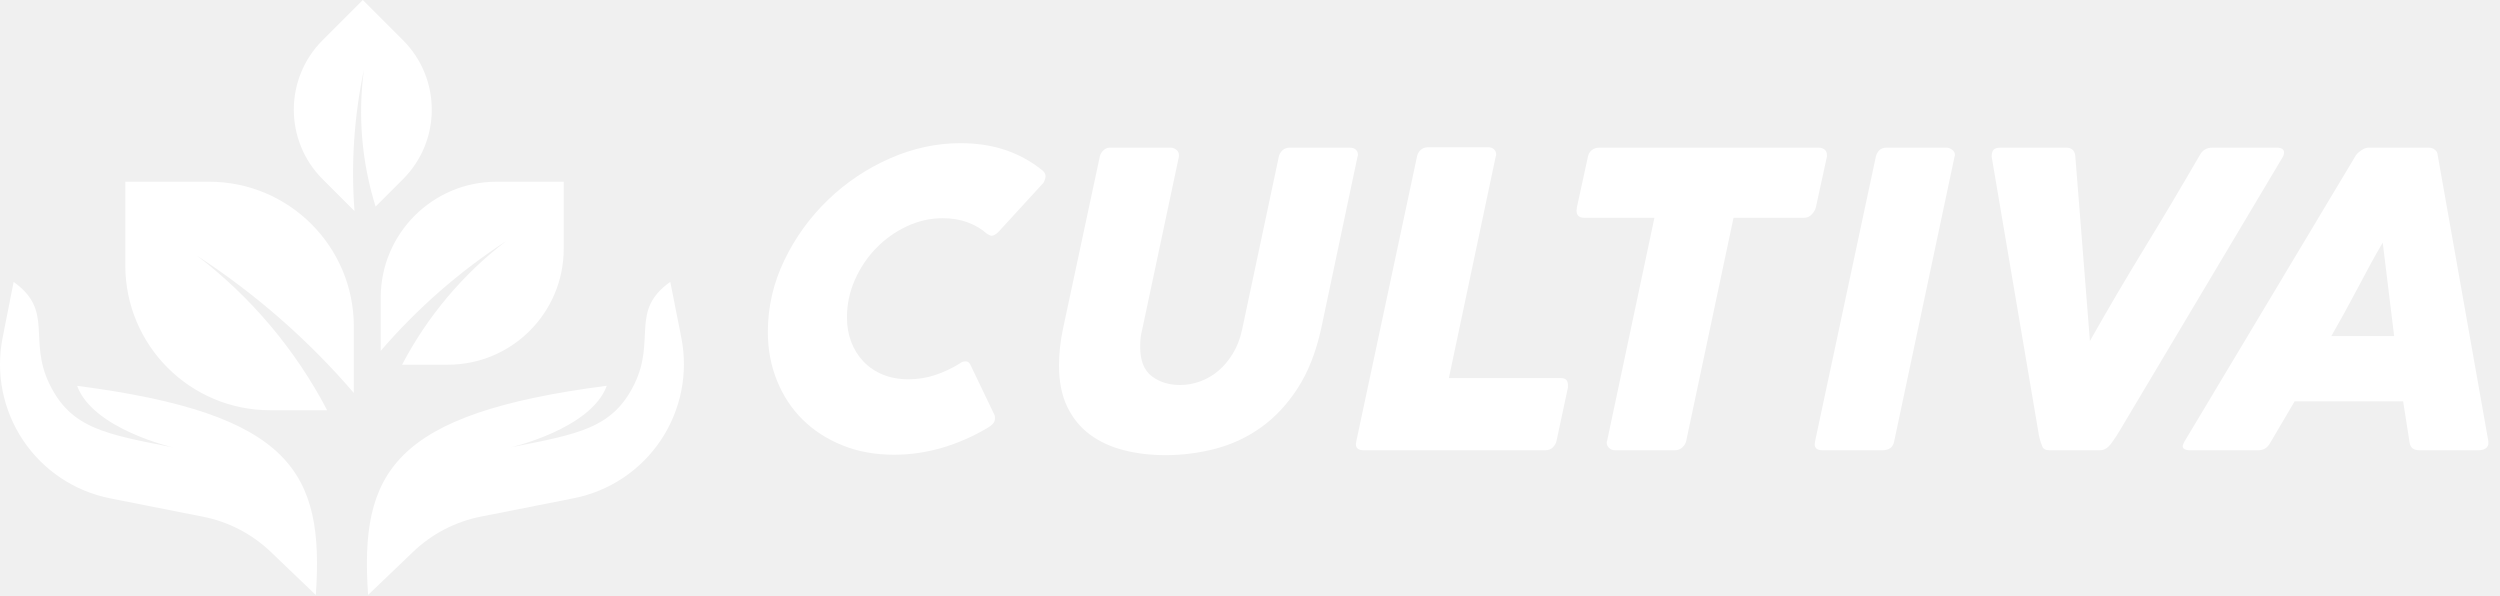
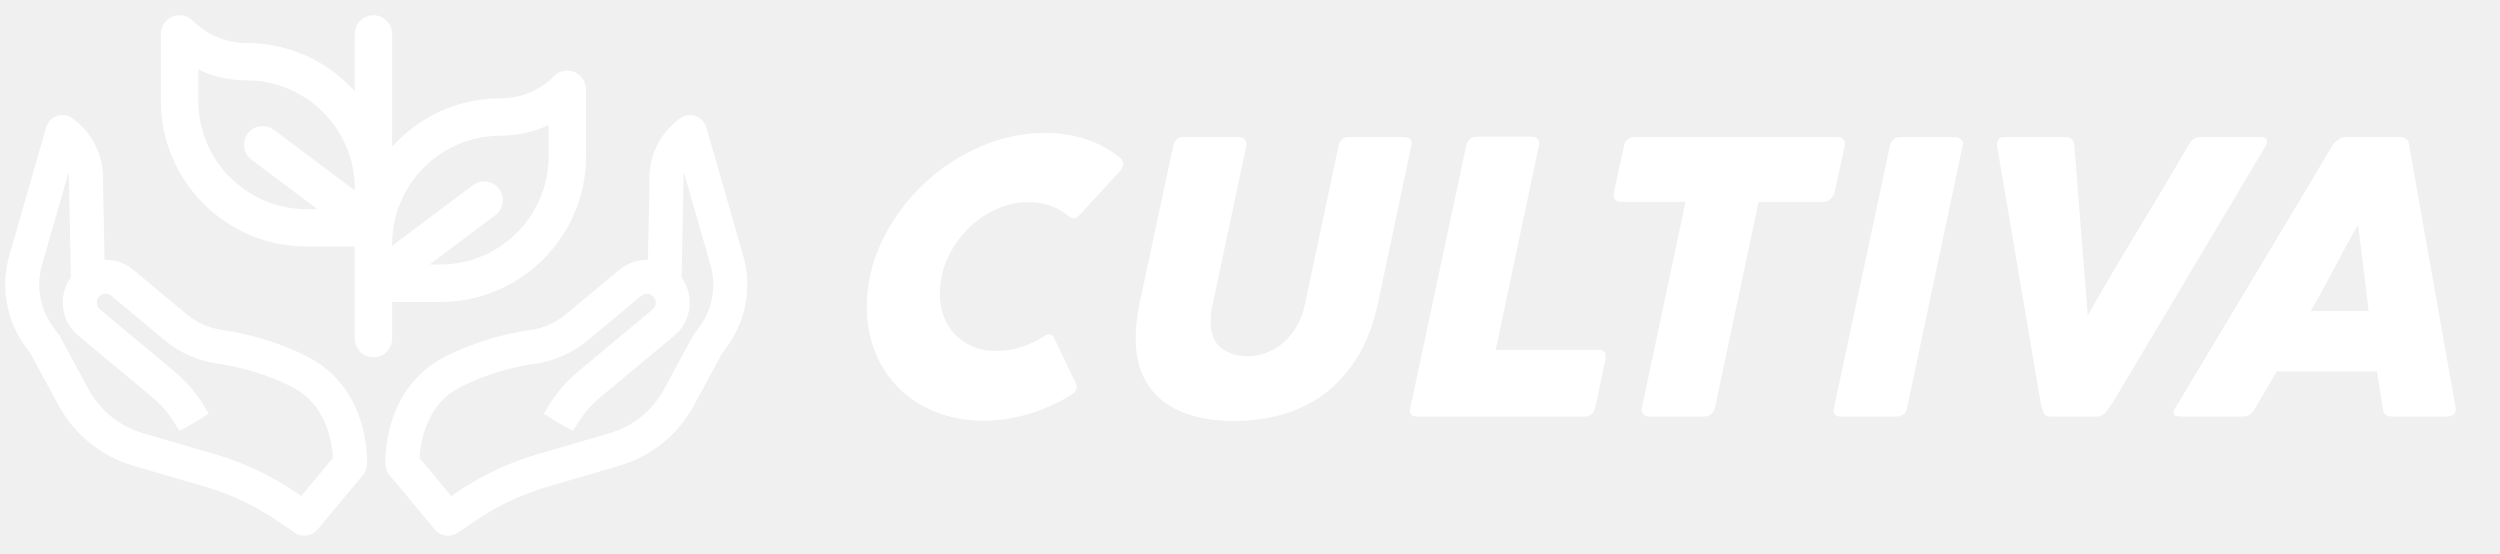
- <svg xmlns="http://www.w3.org/2000/svg" version="1.1" id="Layer_1" x="0px" y="0px" width="1287.785px" height="306.511px" viewBox="0 0 1287.785 306.511" enable-background="new 0 0 1287.785 306.511" xml:space="preserve">
-   <g>
-     <g>
-       <g>
-         <g>
-           <path fill="#FFFFFF" d="M39.724,198.755c8.133,22.31,49.548,31.757,49.548,31.757c-35.014-6.926-52.64-9.785-63.791-32.692      c-11.152-22.906,2.454-37.781-18.456-52.58l-5.687,28.749c-3.623,18.313,0.179,37.314,10.566,52.825l0,0      c10.388,15.51,26.511,26.259,44.823,29.881l47.869,9.47c13.14,2.599,25.261,8.901,34.934,18.167l23.159,22.18      C167.022,243.383,150.424,213.124,39.724,198.755z" />
-           <path fill="#FFFFFF" d="M312.575,198.701c-8.134,22.31-49.549,31.757-49.549,31.757c35.014-6.926,52.641-9.785,63.791-32.692      c11.152-22.906-2.454-37.781,18.456-52.58l5.687,28.749c3.623,18.313-0.178,37.314-10.565,52.825l0,0      c-10.388,15.51-26.511,26.259-44.823,29.881l-47.869,9.47c-13.139,2.599-25.26,8.901-34.934,18.167l-23.159,22.18      C185.276,243.329,201.874,213.07,312.575,198.701z" />
-         </g>
-         <g>
-           <path fill="#FFFFFF" d="M107.689,93.604h-43.14v43.14c0,41.186,33.388,74.574,74.574,74.574h29.401      c-16.225-31.033-39.294-58.492-67.175-79.69c30.173,19.64,57.483,43.497,80.913,70.792v-34.242      C182.263,126.991,148.875,93.604,107.689,93.604z" />
-           <path fill="#FFFFFF" d="M255.832,93.604c-32.983,0-59.721,26.736-59.721,59.719v27.421      c18.765-21.858,40.635-40.963,64.797-56.69c-22.327,16.977-40.801,38.965-53.794,63.816h23.544      c32.983,0,59.72-26.737,59.72-59.72V93.604H255.832z" />
-           <path fill="#FFFFFF" d="M207.587,20.706L186.879,0l-20.706,20.706c-19.768,19.769-19.768,51.82,0,71.588l16.436,16.436      c-1.854-24.347-0.196-48.907,4.858-72.815c-3.207,23.557-1.101,47.81,6.008,70.492l14.112-14.112      C227.354,72.526,227.354,40.475,207.587,20.706z" />
-         </g>
-       </g>
+ <svg xmlns="http://www.w3.org/2000/svg" version="1.1" x="0px" y="0px" width="1805.16px" height="400px" viewBox="1.34 60.5 1805.16 400" enable-background="new 1.34 60.5 1805.16 400" xml:space="preserve">
+   <g id="HANDS">
+     <g id="_x23_2">
+       <path fill="#FFFFFF" stroke="#FFFFFF" stroke-width="14" stroke-miterlimit="10" d="M476.346,374.194    c-8.653,7.21-18.766,12.669-29.68,15.86l-52.2,15.262c-18.885,5.521-36.734,13.904-53.031,24.939l-13.631,9.224    c-2.244,1.514-5.269,1.085-7.007-1.001l-32.879-39.475c-0.734-0.875-1.153-1.961-1.213-3.101    c-0.105-2.048-2.097-50.298,38.744-71.335c22.966-11.831,45.282-16.764,59.953-18.825c10.655-1.492,20.813-6.056,29.362-13.177    l38.327-31.926c6.608-5.496,15.319-6.838,22.937-4.298l1.336-65.517c-0.72-13.877,5.388-27.833,16.35-36.961l2.467-2.057    c1.367-1.139,3.222-1.511,4.921-0.985c1.701,0.52,3.022,1.871,3.514,3.581l26.66,92.709c5.831,20.274,1.879,42.552-10.575,59.591    l-4.159,5.684l-20.373,37.665C491.153,359.325,484.375,367.504,476.346,374.194z M325.845,428.071l9.683-6.555    c17.207-11.642,36.04-20.495,55.98-26.322l52.2-15.256c18.357-5.361,34.09-18.083,43.185-34.905l20.546-37.978    c0.11-0.215,0.234-0.406,0.385-0.604l4.36-5.978c10.552-14.423,13.9-33.288,8.957-50.447l-24.308-84.563    c-6.119,6.836-9.407,15.936-8.938,25.192l-1.462,72.594c0.131,0.156,0.269,0.314,0.398,0.474    c8.456,10.144,7.074,25.283-3.07,33.739l-53.477,44.536c-6.946,5.788-12.891,12.626-17.655,20.318l-4.635-2.544l-4.462-2.802    l0.148-0.246c5.344-8.619,12.037-16.314,19.859-22.828l53.468-44.545c5.681-4.727,6.456-13.203,1.724-18.888    c-4.736-5.683-13.208-6.452-18.89-1.716l-38.322,31.915c-10.067,8.392-22.05,13.755-34.648,15.517    c-13.864,1.938-34.94,6.608-56.594,17.762c-30.911,15.939-33.003,51.604-33.063,59.744l28.632,34.384L325.845,428.071z" />
+       <path fill="#FFFFFF" stroke="#FFFFFF" stroke-width="14" stroke-miterlimit="10" d="M49.862,349.99l-20.373-37.665l-4.159-5.684    c-12.454-17.039-16.406-39.317-10.575-59.591l26.66-92.709c0.491-1.71,1.813-3.061,3.514-3.581    c1.699-0.526,3.554-0.154,4.921,0.985l2.467,2.057c10.962,9.128,17.069,23.084,16.35,36.961l1.336,65.517    c7.617-2.54,16.328-1.198,22.937,4.298l38.327,31.926c8.549,7.121,18.707,11.685,29.362,13.177    c14.671,2.062,36.987,6.994,59.954,18.825c40.84,21.037,38.85,69.287,38.744,71.335c-0.061,1.14-0.479,2.226-1.213,3.101    l-32.879,39.475c-1.738,2.086-4.764,2.515-7.008,1.001l-13.631-9.224c-16.297-11.035-34.146-19.418-53.031-24.939l-52.2-15.262    c-10.914-3.191-21.026-8.65-29.68-15.86C61.655,367.442,54.877,359.264,49.862,349.99z M220.184,428.008l28.631-34.384    c-0.059-8.141-2.15-43.805-33.063-59.744c-21.653-11.153-42.729-15.823-56.594-17.762c-12.599-1.762-24.581-7.125-34.648-15.517    l-38.322-31.915c-5.682-4.736-14.153-3.967-18.89,1.716c-4.732,5.685-3.957,14.161,1.724,18.888l53.468,44.545    c7.822,6.514,14.516,14.209,19.859,22.828l0.148,0.246l-4.462,2.802l-4.635,2.544c-4.765-7.692-10.709-14.53-17.655-20.318    L62.269,297.4c-10.145-8.456-11.526-23.596-3.07-33.739c0.13-0.159,0.268-0.317,0.398-0.474l-1.462-72.594    c0.47-9.256-2.818-18.355-8.938-25.192L24.89,249.966c-4.943,17.158-1.595,36.023,8.957,50.446l4.36,5.978    c0.15,0.198,0.274,0.39,0.385,0.604l20.546,37.978c9.095,16.822,24.827,29.544,43.185,34.905l52.2,15.256    c19.94,5.827,38.773,14.681,55.981,26.322l9.682,6.555L220.184,428.008z" />
+     </g>
+     <g id="_x23_1" display="none">
+       <path display="inline" d="M85.198,417.115l48.142,24.065V495c0,5.523,4.478,10,10,10h106c5.522,0,10-4.477,10-10V364.45    c0-30.637-22.983-56.045-53.391-59.093c-0.118-0.033-42.3-6.619-61.87-26.189l-22.458-22.447    C114.065,249.163,104.021,245,93.34,245v-80c0-22.056-17.944-40-40-40s-40,17.944-40,40v135.84    c0,24.158,6.714,47.791,19.415,68.342C45.455,389.733,63.59,406.308,85.198,417.115L85.198,417.115z M33.34,165    c0-11.028,8.972-20,20-20s20,8.972,20,20v85.361c-12.196,7.052-20,20.2-20,34.639c0,10.68,4.162,20.723,11.719,28.279    l51.21,51.221c3.903,3.905,10.236,3.907,14.142,0.001c3.905-3.905,3.906-10.236,0.001-14.142l-51.21-51.221    c-3.78-3.779-5.862-8.801-5.862-14.139c0-8.464,5.357-16.044,13.332-18.861c0.003,0,0.006-0.002,0.009-0.004h0.001    c6.896-2.443,15.077-0.994,20.799,4.729l22.458,22.449c23.186,23.185,73.843,31.909,73.944,31.938    c20.214,2.026,35.457,18.879,35.457,39.2V485h-86v-50c0-3.788-2.141-7.251-5.528-8.944l-53.669-26.83    C56.639,380.47,33.34,342.771,33.34,300.84V165z" />
+       <path display="inline" d="M453.482,417.115c21.607-10.808,39.742-27.382,52.442-47.934c12.701-20.551,19.415-44.184,19.415-68.342    V165c0-22.056-17.943-40-40-40s-40,17.944-40,40v80c-10.682,0-20.725,4.163-28.281,11.721l-22.458,22.447    c-19.569,19.57-61.752,26.156-61.87,26.189c-30.408,3.048-53.391,28.456-53.391,59.093V495c0,5.523,4.479,10,10,10h106    c5.521,0,10-4.477,10-10v-53.819L453.482,417.115L453.482,417.115z M505.34,300.84c0,41.932-23.299,79.63-60.803,98.386    l-53.67,26.83c-3.387,1.693-5.527,5.156-5.527,8.944v50h-86V364.45c0-20.321,15.243-37.174,35.457-39.2    c0.102-0.028,50.758-8.753,73.943-31.938l22.459-22.449c5.722-5.723,13.902-7.172,20.799-4.729h0.001    c0.003,0.002,0.006,0.004,0.009,0.004c7.975,2.817,13.332,10.397,13.332,18.861c0,5.338-2.082,10.359-5.861,14.139l-51.211,51.221    c-3.904,3.905-3.904,10.236,0.002,14.142c3.905,3.906,10.238,3.904,14.141-0.001l51.211-51.221    c7.557-7.557,11.719-17.6,11.719-28.279c0-14.439-7.805-27.587-20-34.639V165c0-11.028,8.973-20,20-20s20,8.972,20,20V300.84z" />
    </g>
  </g>
-   <g>
-     <path fill="#FFFFFF" d="M536.481,87.405c1.4,0.979,2.102,2.099,2.102,3.361c0,0.84-0.355,1.961-1.053,3.36l-23.104,25.208   c-1.403,1.4-2.594,2.101-3.572,2.101c-0.558,0-1.398-0.348-2.518-1.05c-2.804-2.521-6.128-4.479-9.979-5.882   c-3.853-1.398-8.087-2.101-12.708-2.101c-6.441,0-12.641,1.403-18.59,4.201c-5.957,2.803-11.209,6.548-15.756,11.238   c-4.554,4.693-8.194,10.119-10.925,16.28c-2.73,6.162-4.099,12.602-4.099,19.327c0,4.622,0.737,8.856,2.207,12.709   c1.471,3.85,3.571,7.212,6.303,10.079c2.73,2.867,6.054,5.116,9.977,6.725c3.92,1.609,8.329,2.414,13.233,2.414   c4.76,0,9.346-0.731,13.762-2.205c4.41-1.468,8.646-3.465,12.707-5.984c0.839-0.702,1.819-1.051,2.942-1.051   c1.119,0,1.958,0.63,2.521,1.889l12.394,25.84c0.14,0.419,0.21,0.911,0.21,1.472c0,1.259-0.388,2.279-1.154,3.045   c-0.774,0.771-1.649,1.436-2.625,1.994c-7.562,4.484-15.408,7.917-23.527,10.295c-8.126,2.381-16.389,3.57-24.79,3.57   c-9.665,0-18.491-1.613-26.474-4.831c-7.981-3.22-14.807-7.632-20.478-13.234c-5.676-5.599-10.084-12.29-13.234-20.063   c-3.149-7.77-4.727-16.138-4.727-25.1c0-12.888,2.836-25.208,8.511-36.975c5.671-11.761,13.161-22.123,22.477-31.088   c9.307-8.96,19.92-16.071,31.822-21.323s24.019-7.877,36.342-7.877c8.402,0,16.07,1.157,23,3.466   C524.611,79.527,530.877,82.927,536.481,87.405z" />
-     <path fill="#FFFFFF" d="M607.271,80.684l-18.906,89.066c-0.419,1.545-0.701,3.048-0.838,4.518c-0.145,1.47-0.21,2.908-0.21,4.309   c0,7.143,1.995,12.216,5.985,15.228c3.991,3.014,8.855,4.515,14.6,4.515c3.499,0,6.964-0.628,10.398-1.889   c3.431-1.261,6.545-3.079,9.348-5.462c2.802-2.382,5.283-5.358,7.458-8.928c2.17-3.569,3.742-7.668,4.724-12.29l18.909-89.066   c0.277-1.261,0.91-2.343,1.89-3.256c0.978-0.911,2.24-1.366,3.781-1.366h30.671c1.537,0,2.661,0.351,3.359,1.051   c0.698,0.704,1.052,1.542,1.052,2.52c0,0.423-0.073,0.773-0.212,1.052l-18.696,88.437c-2.664,12.186-6.691,22.445-12.08,30.776   c-5.394,8.333-11.657,15.058-18.801,20.168c-7.143,5.11-14.952,8.794-23.422,11.032c-8.476,2.238-17.121,3.357-25.943,3.357   c-7.563,0-14.671-0.836-21.321-2.521c-6.656-1.685-12.467-4.337-17.436-7.982c-4.976-3.645-8.896-8.403-11.764-14.284   c-2.872-5.886-4.309-13.024-4.309-21.431c0-6.159,0.698-12.527,2.1-19.112l18.907-88.438c0.279-1.261,0.912-2.345,1.893-3.258   c0.978-0.909,2.029-1.362,3.15-1.362h31.509c0.98,0,1.925,0.349,2.836,1.049c0.914,0.702,1.368,1.608,1.368,2.73V80.684   L607.271,80.684z" />
-     <path fill="#FFFFFF" d="M698.649,227.308L729.95,80.474c0.281-1.263,0.911-2.344,1.892-3.258c0.976-0.907,2.238-1.364,3.779-1.364   h31.091c1.116,0,2.064,0.351,2.836,1.05c0.768,0.702,1.155,1.611,1.155,2.73c0,0.423-0.07,0.702-0.21,0.842L746.335,194.75h57.768   c2.382,0,3.567,1.192,3.567,3.568v1.263l-5.883,27.518c-0.281,1.263-0.911,2.382-1.895,3.359c-0.979,0.98-2.243,1.47-3.776,1.47   h-93.694c-2.664,0-3.991-1.05-3.991-3.151c0-0.283,0.032-0.526,0.105-0.734C698.615,227.834,698.649,227.591,698.649,227.308z" />
-     <path fill="#FFFFFF" d="M812.297,106.732l5.671-26.049c0.279-1.399,0.944-2.521,1.995-3.362c1.053-0.841,2.35-1.26,3.888-1.26   h113.017c1.116,0,2.099,0.313,2.942,0.945c0.836,0.631,1.263,1.574,1.263,2.835v0.842l-5.678,26.049   c-0.282,1.257-0.98,2.486-2.095,3.674c-1.124,1.189-2.453,1.787-3.994,1.787h-36.342l-24.368,114.905   c-0.279,1.263-0.939,2.385-1.993,3.362c-1.049,0.979-2.348,1.47-3.884,1.47H831.84c-1.119,0-2.099-0.385-2.941-1.156   c-0.835-0.768-1.263-1.711-1.263-2.835c0-0.422,0.068-0.7,0.209-0.841l24.368-114.905h-36.13c-2.662,0-3.994-1.261-3.994-3.781   c0-0.281,0.04-0.559,0.107-0.842C812.263,107.293,812.297,107.015,812.297,106.732z" />
-     <path fill="#FFFFFF" d="M934.97,227.308l31.301-146.624c0.281-1.261,0.874-2.343,1.787-3.256c0.913-0.911,2.133-1.366,3.674-1.366   h30.877c0.982,0,1.965,0.351,2.944,1.051c0.978,0.704,1.471,1.61,1.471,2.729c0,0.283-0.039,0.458-0.104,0.526   c-0.071,0.073-0.105,0.179-0.105,0.315l-31.09,146.624c-0.559,3.08-2.592,4.62-6.089,4.62h-30.878c-2.665,0-3.992-1.05-3.992-3.151   c0-0.283,0.037-0.526,0.105-0.734C934.94,227.834,934.97,227.591,934.97,227.308z" />
-     <path fill="#FFFFFF" d="M1051.975,229.829c-0.981-2.238-1.68-4.901-2.101-7.982l-23.947-141.163c0-1.541,0.313-2.697,0.945-3.468   c0.631-0.768,1.854-1.154,3.677-1.154h33.816c2.663,0,4.205,1.332,4.62,3.993l7.564,95.578   c9.097-16.104,18.485-32.066,28.147-47.895c9.666-15.823,19.116-31.72,28.359-47.684c1.4-2.661,3.565-3.993,6.512-3.993h33.189   c2.521,0,3.782,0.84,3.782,2.52c0,0.283-0.036,0.563-0.104,0.842c-0.071,0.282-0.179,0.632-0.316,1.051l-84.241,141.373   c-1.117,1.965-2.554,4.135-4.305,6.515c-1.755,2.385-3.679,3.569-5.777,3.569h-26.049   C1053.652,231.931,1052.394,231.233,1051.975,229.829z" />
-     <path fill="#FFFFFF" d="M1125.077,227.73l88.437-147.676c0.559-0.844,1.504-1.714,2.835-2.627c1.332-0.911,2.559-1.366,3.678-1.366   h31.09c1.119,0,2.095,0.313,2.94,0.945c0.846,0.631,1.329,1.297,1.47,1.994l26.259,148.307v1.473   c-0.419,2.1-2.172,3.152-5.252,3.152h-30.249c-2.939,0-4.619-1.26-5.04-3.781c-0.561-3.643-1.119-7.209-1.682-10.712   c-0.561-3.499-1.122-7.071-1.68-10.714h-55.88l-12.6,21.426c-1.403,2.521-3.438,3.781-6.09,3.781h-35.292   c-1.119,0-2.067-0.209-2.836-0.631c-0.772-0.422-1.023-1.116-0.735-2.1C1124.728,228.642,1124.938,228.149,1125.077,227.73z    M1227.379,125.008c-2.101,3.501-4.274,7.319-6.513,11.446c-2.242,4.133-4.482,8.334-6.721,12.605   c-2.245,4.273-4.488,8.437-6.727,12.498c-2.243,4.062-4.413,7.914-6.51,11.552h32.347L1227.379,125.008z" />
+   <g id="FLOWER">
+     <path fill="#FFFFFF" stroke="#FFFFFF" stroke-width="7" stroke-miterlimit="10" d="M261,305c0,5.523,4.479,10,10,10s10-4.477,10-10   v-30h38.279C375.369,275,421,229.369,421,173.28V125c0-4.044-2.438-7.691-6.173-9.239c-3.737-1.548-8.038-0.692-10.897,2.168   C392.921,128.938,378.286,135,362.72,135c-33.444,0-63.169,16.227-81.72,41.219V85c0-5.523-4.479-10-10-10s-10,4.477-10,10v51.22   C242.449,111.228,212.725,95,179.28,95c-15.566,0-30.201-6.062-41.209-17.071c-2.859-2.86-7.161-3.717-10.898-2.168   C123.437,77.31,121,80.956,121,85v48.28C121,189.369,166.631,235,222.72,235H261V305z M362.721,155   c13.625,0,26.719-3.458,38.279-9.959v28.239c0,45.061-36.659,81.72-81.721,81.72H301l56-42c4.418-3.313,5.313-9.582,2-14   s-9.581-5.315-14-2l-64,48v-8.28C281,191.66,317.659,155,362.721,155z M141,133.28v-28.239c11.561,6.501,24.655,9.959,38.28,9.959   c45.061,0,81.72,36.66,81.72,81.72V205l-64-48c-4.418-3.313-10.686-2.418-14,2c-3.313,4.418-2.418,10.687,2,14l56,42h-18.28   C177.659,215,141,178.341,141,133.28z" />
+   </g>
+   <g id="TITLE">
+     <g>
+       <path fill="#FFFFFF" d="M809.688,174.16c1.815,1.269,2.721,2.717,2.721,4.353c0,1.086-0.454,2.538-1.357,4.349l-29.911,32.632    c-1.82,1.814-3.354,2.72-4.623,2.72c-0.726,0-1.813-0.452-3.264-1.36c-3.63-3.263-7.932-5.798-12.918-7.612    c-4.984-1.812-10.469-2.721-16.447-2.721c-8.338,0-16.364,1.818-24.066,5.439c-7.713,3.629-14.511,8.477-20.395,14.549    c-5.895,6.075-10.61,13.099-14.146,21.074c-3.534,7.979-5.299,16.313-5.299,25.02c0,5.982,0.95,11.466,2.854,16.451    c1.903,4.984,4.623,9.337,8.159,13.048c3.534,3.713,7.837,6.622,12.911,8.706c5.078,2.082,10.786,3.124,17.132,3.124    c6.161,0,12.104-0.946,17.816-2.854c5.714-1.899,11.192-4.484,16.447-7.749c1.092-0.908,2.355-1.359,3.813-1.359    c1.445,0,2.535,0.817,3.263,2.446l16.047,33.448c0.177,0.543,0.271,1.181,0.271,1.907c0,1.628-0.501,2.95-1.498,3.94    c-0.997,0.998-2.131,1.86-3.399,2.582c-9.785,5.805-19.944,10.248-30.458,13.327c-10.516,3.082-21.211,4.623-32.087,4.623    c-12.516,0-23.934-2.09-34.268-6.257c-10.332-4.165-19.173-9.878-26.512-17.131c-7.345-7.247-13.051-15.91-17.131-25.972    c-4.081-10.059-6.118-20.891-6.118-32.493c0-16.684,3.672-32.631,11.015-47.863c7.343-15.225,17.038-28.639,29.098-40.244    c12.051-11.6,25.785-20.805,41.194-27.604c15.406-6.798,31.092-10.198,47.046-10.198c10.879,0,20.803,1.499,29.775,4.488    C794.327,163.962,802.436,168.362,809.688,174.16z" />
+       <path fill="#FFFFFF" d="M901.33,165.458l-24.476,115.297c-0.542,2.001-0.908,3.945-1.089,5.849    c-0.183,1.903-0.271,3.765-0.271,5.577c0,9.247,2.585,15.815,7.752,19.713c5.166,3.901,11.462,5.846,18.897,5.846    c4.53,0,9.012-0.814,13.461-2.446c4.438-1.632,8.476-3.986,12.103-7.069c3.626-3.085,6.843-6.938,9.654-11.559    c2.81-4.621,4.848-9.926,6.116-15.91l24.477-115.297c0.357-1.632,1.177-3.034,2.445-4.214s2.897-1.771,4.895-1.771h39.702    c1.995,0,3.446,0.455,4.353,1.36c0.902,0.912,1.359,1.998,1.359,3.263c0,0.546-0.094,1-0.276,1.361L996.23,279.941    c-3.446,15.775-8.657,29.056-15.635,39.84c-6.981,10.788-15.093,19.492-24.337,26.107c-9.251,6.616-19.357,11.385-30.321,14.281    c-10.972,2.898-22.164,4.348-33.582,4.348c-9.791,0-18.997-1.083-27.604-3.264c-8.619-2.181-16.137-5.615-22.569-10.334    c-6.438-4.718-11.519-10.879-15.229-18.492c-3.715-7.618-5.58-16.86-5.58-27.742c0-7.972,0.909-16.216,2.721-24.741    l24.474-114.483c0.366-1.631,1.184-3.036,2.452-4.216c1.265-1.178,2.626-1.764,4.08-1.764h40.79c1.264,0,2.487,0.451,3.67,1.357    c1.181,0.909,1.766,2.083,1.766,3.535v1.086H901.33z" />
+       <path fill="#FFFFFF" d="M1019.621,355.267l40.518-190.08c0.363-1.634,1.178-3.033,2.447-4.216    c1.269-1.174,2.897-1.767,4.897-1.767h40.246c1.446,0,2.67,0.454,3.67,1.36c0.995,0.909,1.495,2.086,1.495,3.535    c0,0.546-0.095,0.909-0.271,1.089l-31.277,147.933h74.781c3.087,0,4.621,1.543,4.621,4.621v1.634l-7.613,35.622    c-0.366,1.635-1.186,3.083-2.454,4.349c-1.27,1.269-2.904,1.903-4.894,1.903h-121.284c-3.451,0-5.167-1.36-5.167-4.081    c0-0.366,0.044-0.682,0.137-0.949C1019.577,355.948,1019.621,355.633,1019.621,355.267z" />
+       <path fill="#FFFFFF" d="M1166.739,199.178l7.342-33.72c0.358-1.812,1.22-3.264,2.578-4.353c1.363-1.088,3.046-1.631,5.035-1.631    h146.304c1.443,0,2.717,0.407,3.808,1.224c1.084,0.818,1.636,2.04,1.636,3.671v1.089l-7.351,33.72    c-0.366,1.629-1.269,3.22-2.711,4.757c-1.459,1.54-3.176,2.313-5.17,2.313h-47.046l-31.543,148.748    c-0.363,1.635-1.219,3.086-2.582,4.352c-1.354,1.268-3.039,1.903-5.028,1.903h-39.973c-1.448,0-2.717-0.499-3.807-1.496    c-1.082-0.995-1.634-2.217-1.634-3.671c0-0.546,0.085-0.906,0.271-1.088l31.542-148.748h-46.773c-3.447,0-5.17-1.631-5.17-4.896    c0-0.363,0.053-0.723,0.142-1.089C1166.692,199.905,1166.739,199.544,1166.739,199.178z" />
+       <path fill="#FFFFFF" d="M1325.542,355.267l40.519-189.808c0.362-1.632,1.13-3.034,2.313-4.214c1.184-1.18,2.763-1.771,4.758-1.771    h39.97c1.271,0,2.544,0.455,3.813,1.36c1.266,0.912,1.902,2.086,1.902,3.535c0,0.366-0.05,0.593-0.135,0.682    c-0.092,0.094-0.136,0.229-0.136,0.407l-40.247,189.808c-0.724,3.987-3.355,5.981-7.883,5.981h-39.972    c-3.45,0-5.167-1.36-5.167-4.081c0-0.366,0.047-0.682,0.136-0.949C1325.504,355.948,1325.542,355.633,1325.542,355.267z" />
+       <path fill="#FFFFFF" d="M1477.007,358.53c-1.272-2.897-2.175-6.344-2.722-10.333l-30.999-182.739c0-1.995,0.407-3.491,1.225-4.488    c0.817-0.995,2.398-1.496,4.76-1.496h43.775c3.447,0,5.444,1.727,5.981,5.17l9.79,123.728c11.776-20.848,23.931-41.511,36.438-62    c12.514-20.484,24.748-41.062,36.713-61.728c1.813-3.443,4.615-5.17,8.431-5.17h42.965c3.264,0,4.895,1.089,4.895,3.264    c0,0.366-0.047,0.729-0.136,1.089c-0.091,0.365-0.229,0.817-0.41,1.36l-109.05,183.011c-1.447,2.543-3.306,5.352-5.572,8.434    c-2.271,3.085-4.763,4.62-7.48,4.62h-33.72C1479.179,361.251,1477.55,360.348,1477.007,358.53z" />
+       <path fill="#FFFFFF" d="M1571.639,355.813l114.482-191.169c0.724-1.092,1.947-2.219,3.67-3.399c1.724-1.18,3.312-1.771,4.76-1.771    h40.249c1.448,0,2.711,0.407,3.805,1.224c1.096,0.818,1.721,1.679,1.904,2.583l33.991,191.986v1.905    c-0.543,2.719-2.812,4.082-6.799,4.082h-39.158c-3.806,0-5.978-1.632-6.523-4.896c-0.727-4.715-1.448-9.333-2.178-13.868    c-0.726-4.529-1.451-9.152-2.175-13.869h-72.336l-16.312,27.737c-1.817,3.264-4.449,4.896-7.884,4.896h-45.686    c-1.448,0-2.677-0.272-3.67-0.817c-1.002-0.546-1.325-1.445-0.953-2.718C1571.186,356.993,1571.458,356.355,1571.639,355.813z     M1704.069,222.837c-2.72,4.532-5.531,9.474-8.43,14.818c-2.903,5.351-5.803,10.788-8.701,16.317    c-2.906,5.532-5.811,10.92-8.707,16.179c-2.904,5.258-5.712,10.244-8.428,14.954h41.873L1704.069,222.837z" />
+     </g>
  </g>
</svg>
